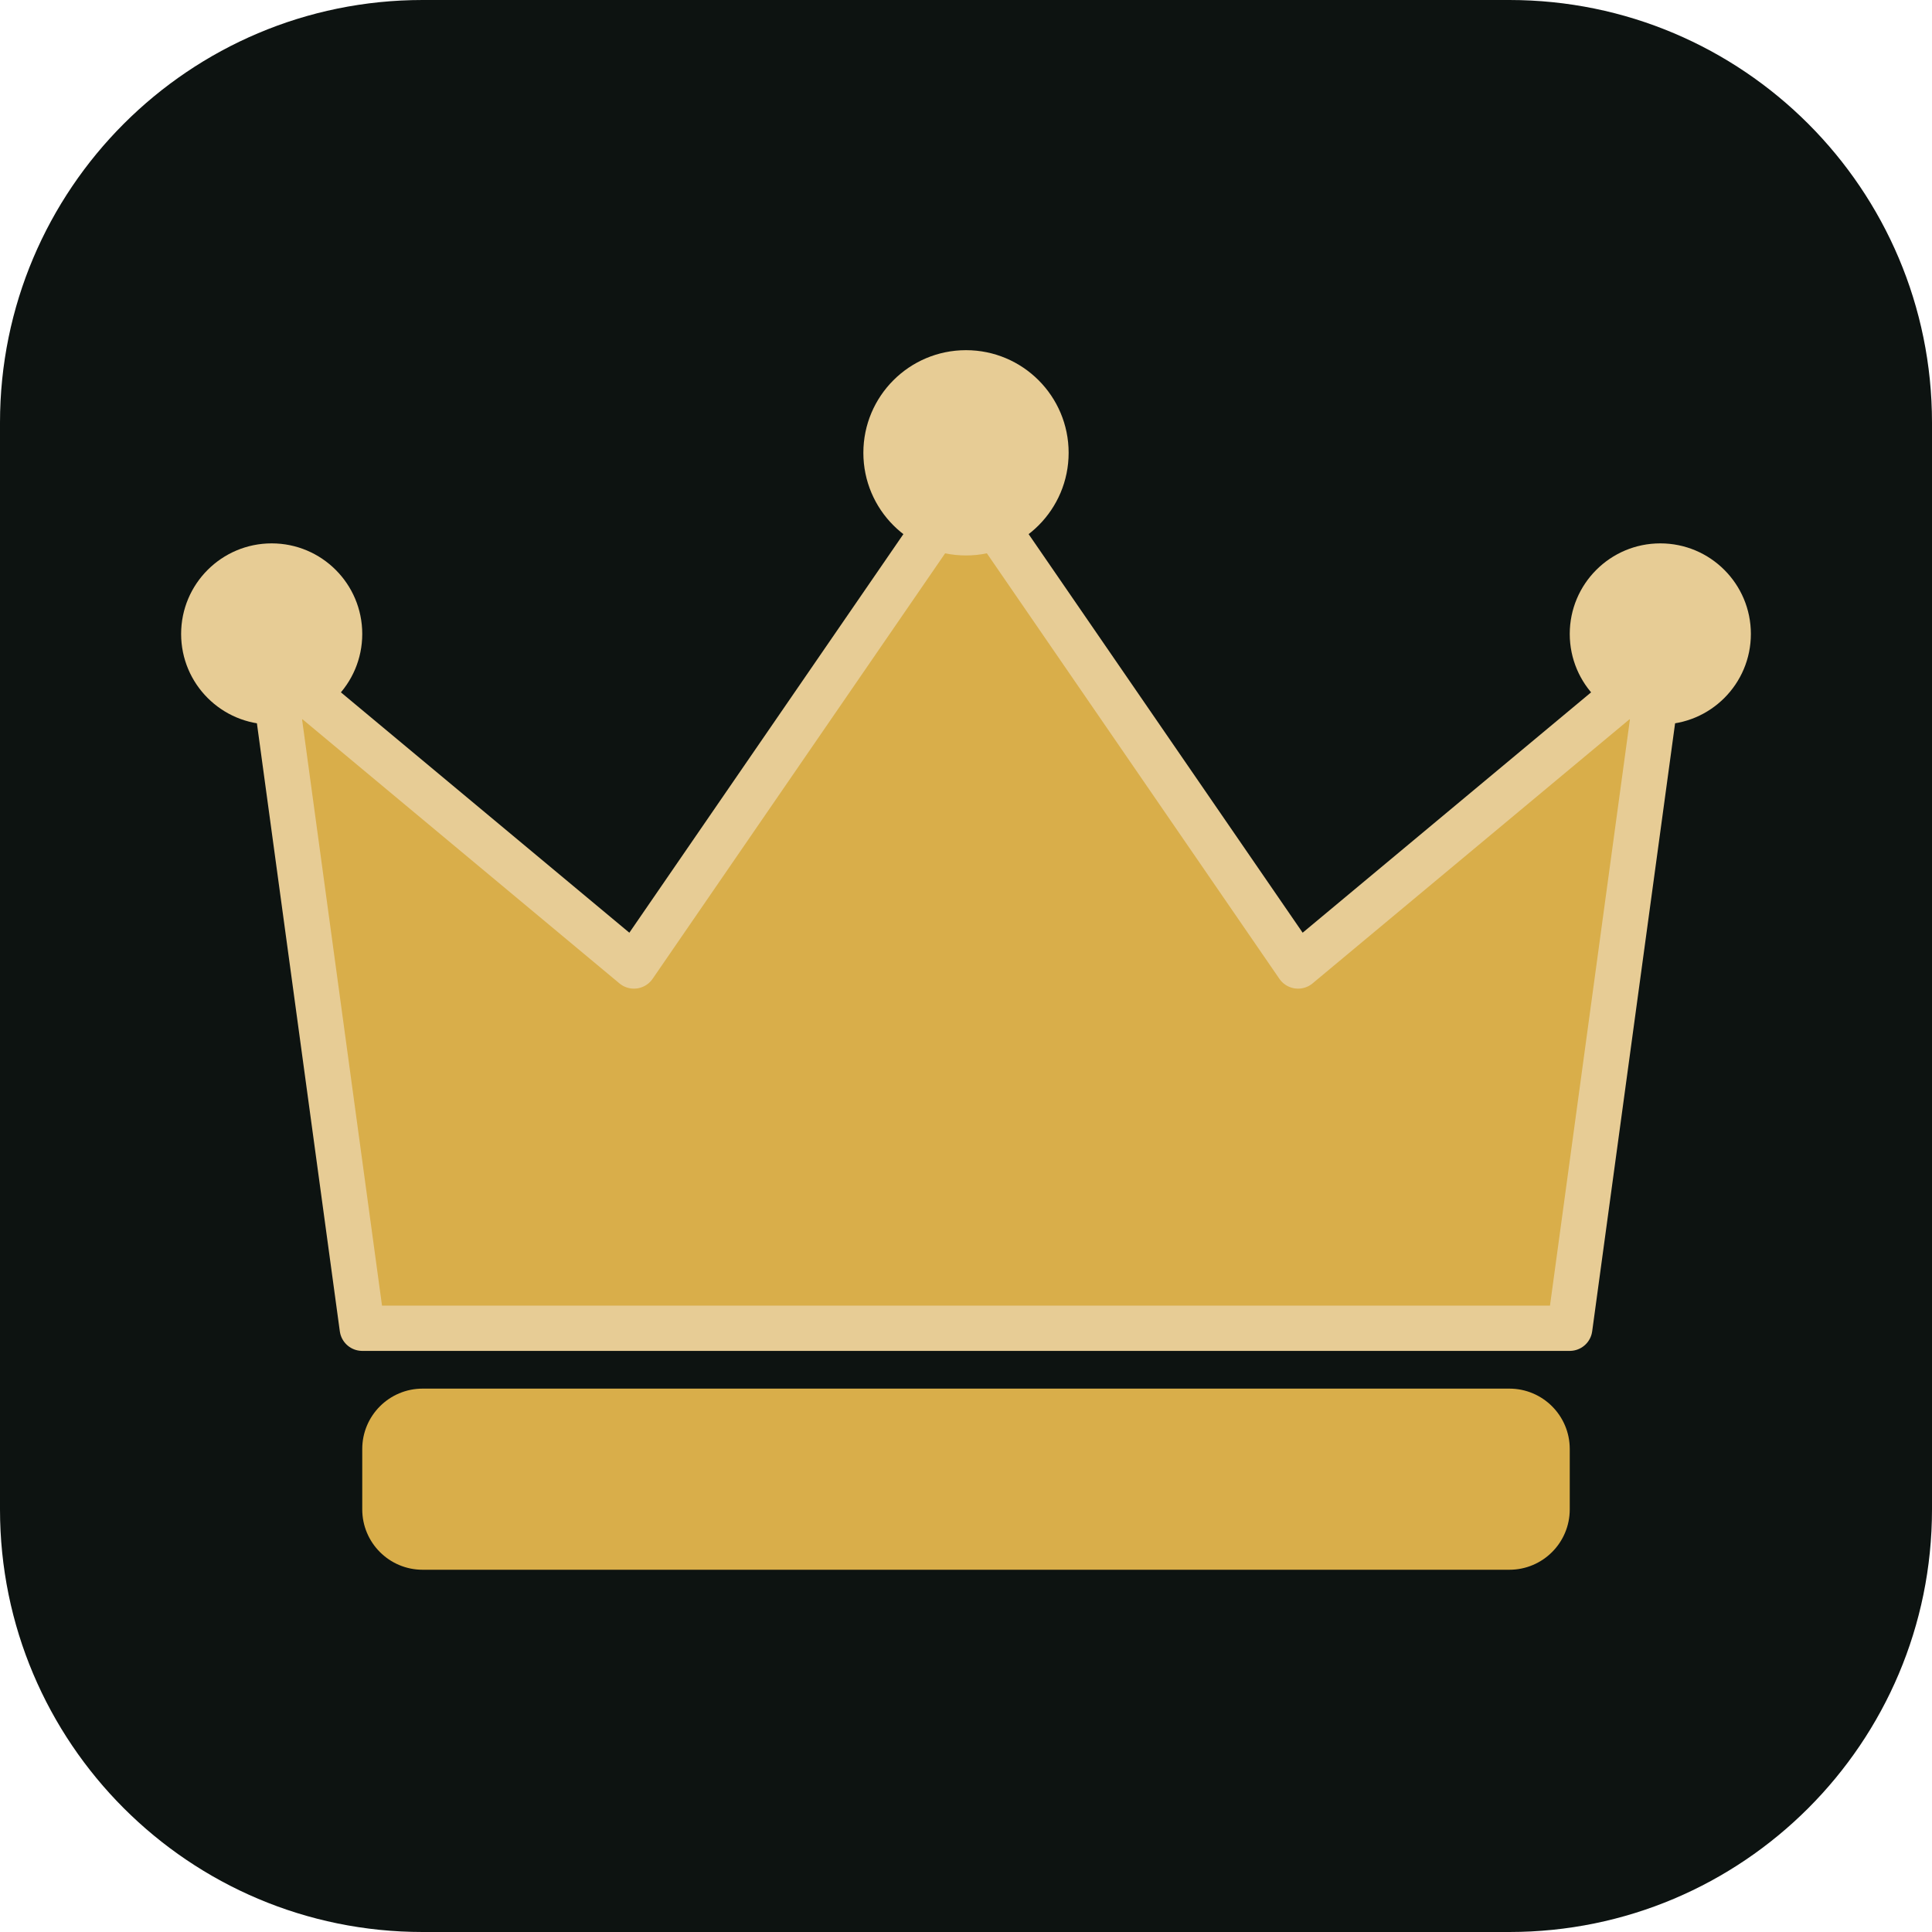
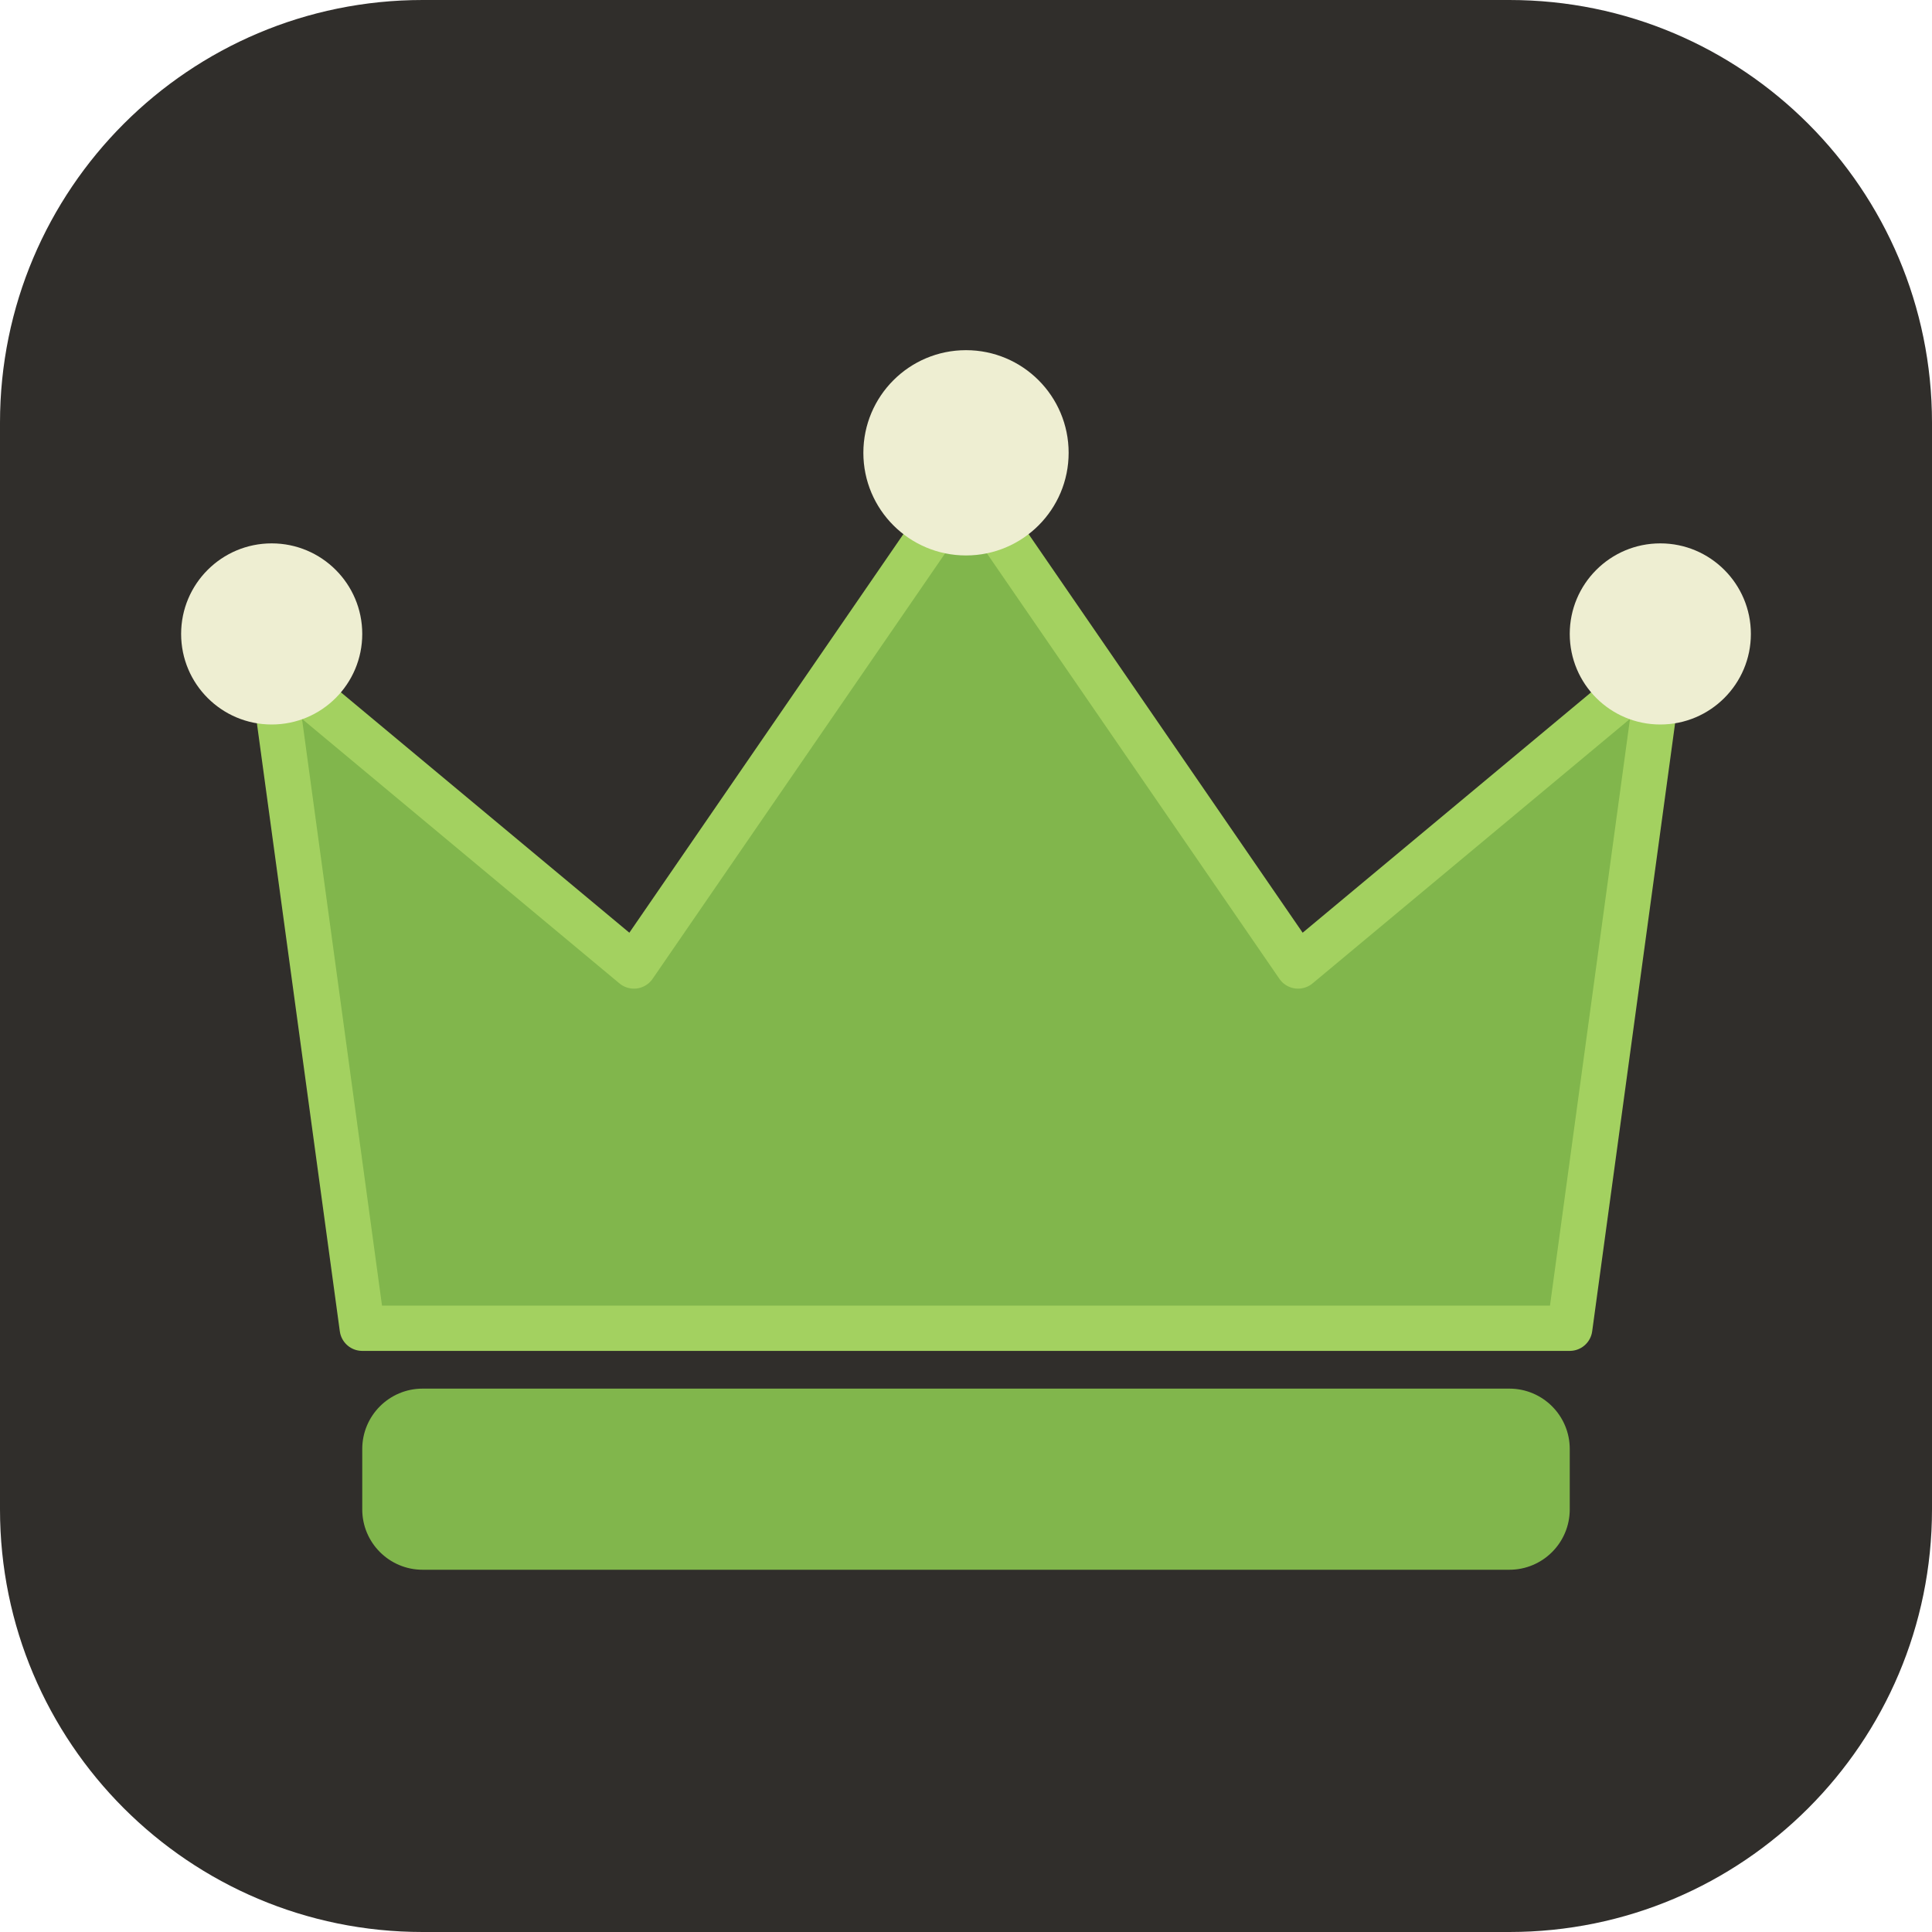
<svg xmlns="http://www.w3.org/2000/svg" viewBox="0 0 64 64">
-   <rect width="64" height="64" rx="14" fill="#0D1311" />
-   <path d="M12 44 9 22l12 10 11-16 11 16 12-10-3 22z" fill="#D9AE4A" stroke="#E7CC95" stroke-width="1.5" stroke-linejoin="round" />
-   <rect x="12" y="46" width="40" height="6" rx="2" fill="#D9AE4A" />
-   <circle cx="9" cy="21" r="3" fill="#E7CC95" />
-   <circle cx="32" cy="15" r="3.4" fill="#E7CC95" />
-   <circle cx="55" cy="21" r="3" fill="#E7CC95" />
+   <rect width="64" height="64" rx="14" fill="#302E2B" />
+   <path d="M12 44 9 22l12 10 11-16 11 16 12-10-3 22z" fill="#81B64C" stroke="#A3D160" stroke-width="1.5" stroke-linejoin="round" />
+   <rect x="12" y="46" width="40" height="6" rx="2" fill="#81B64C" />
+   <circle cx="9" cy="21" r="3" fill="#EEEED2" />
+   <circle cx="32" cy="15" r="3.4" fill="#EEEED2" />
+   <circle cx="55" cy="21" r="3" fill="#EEEED2" />
</svg>
